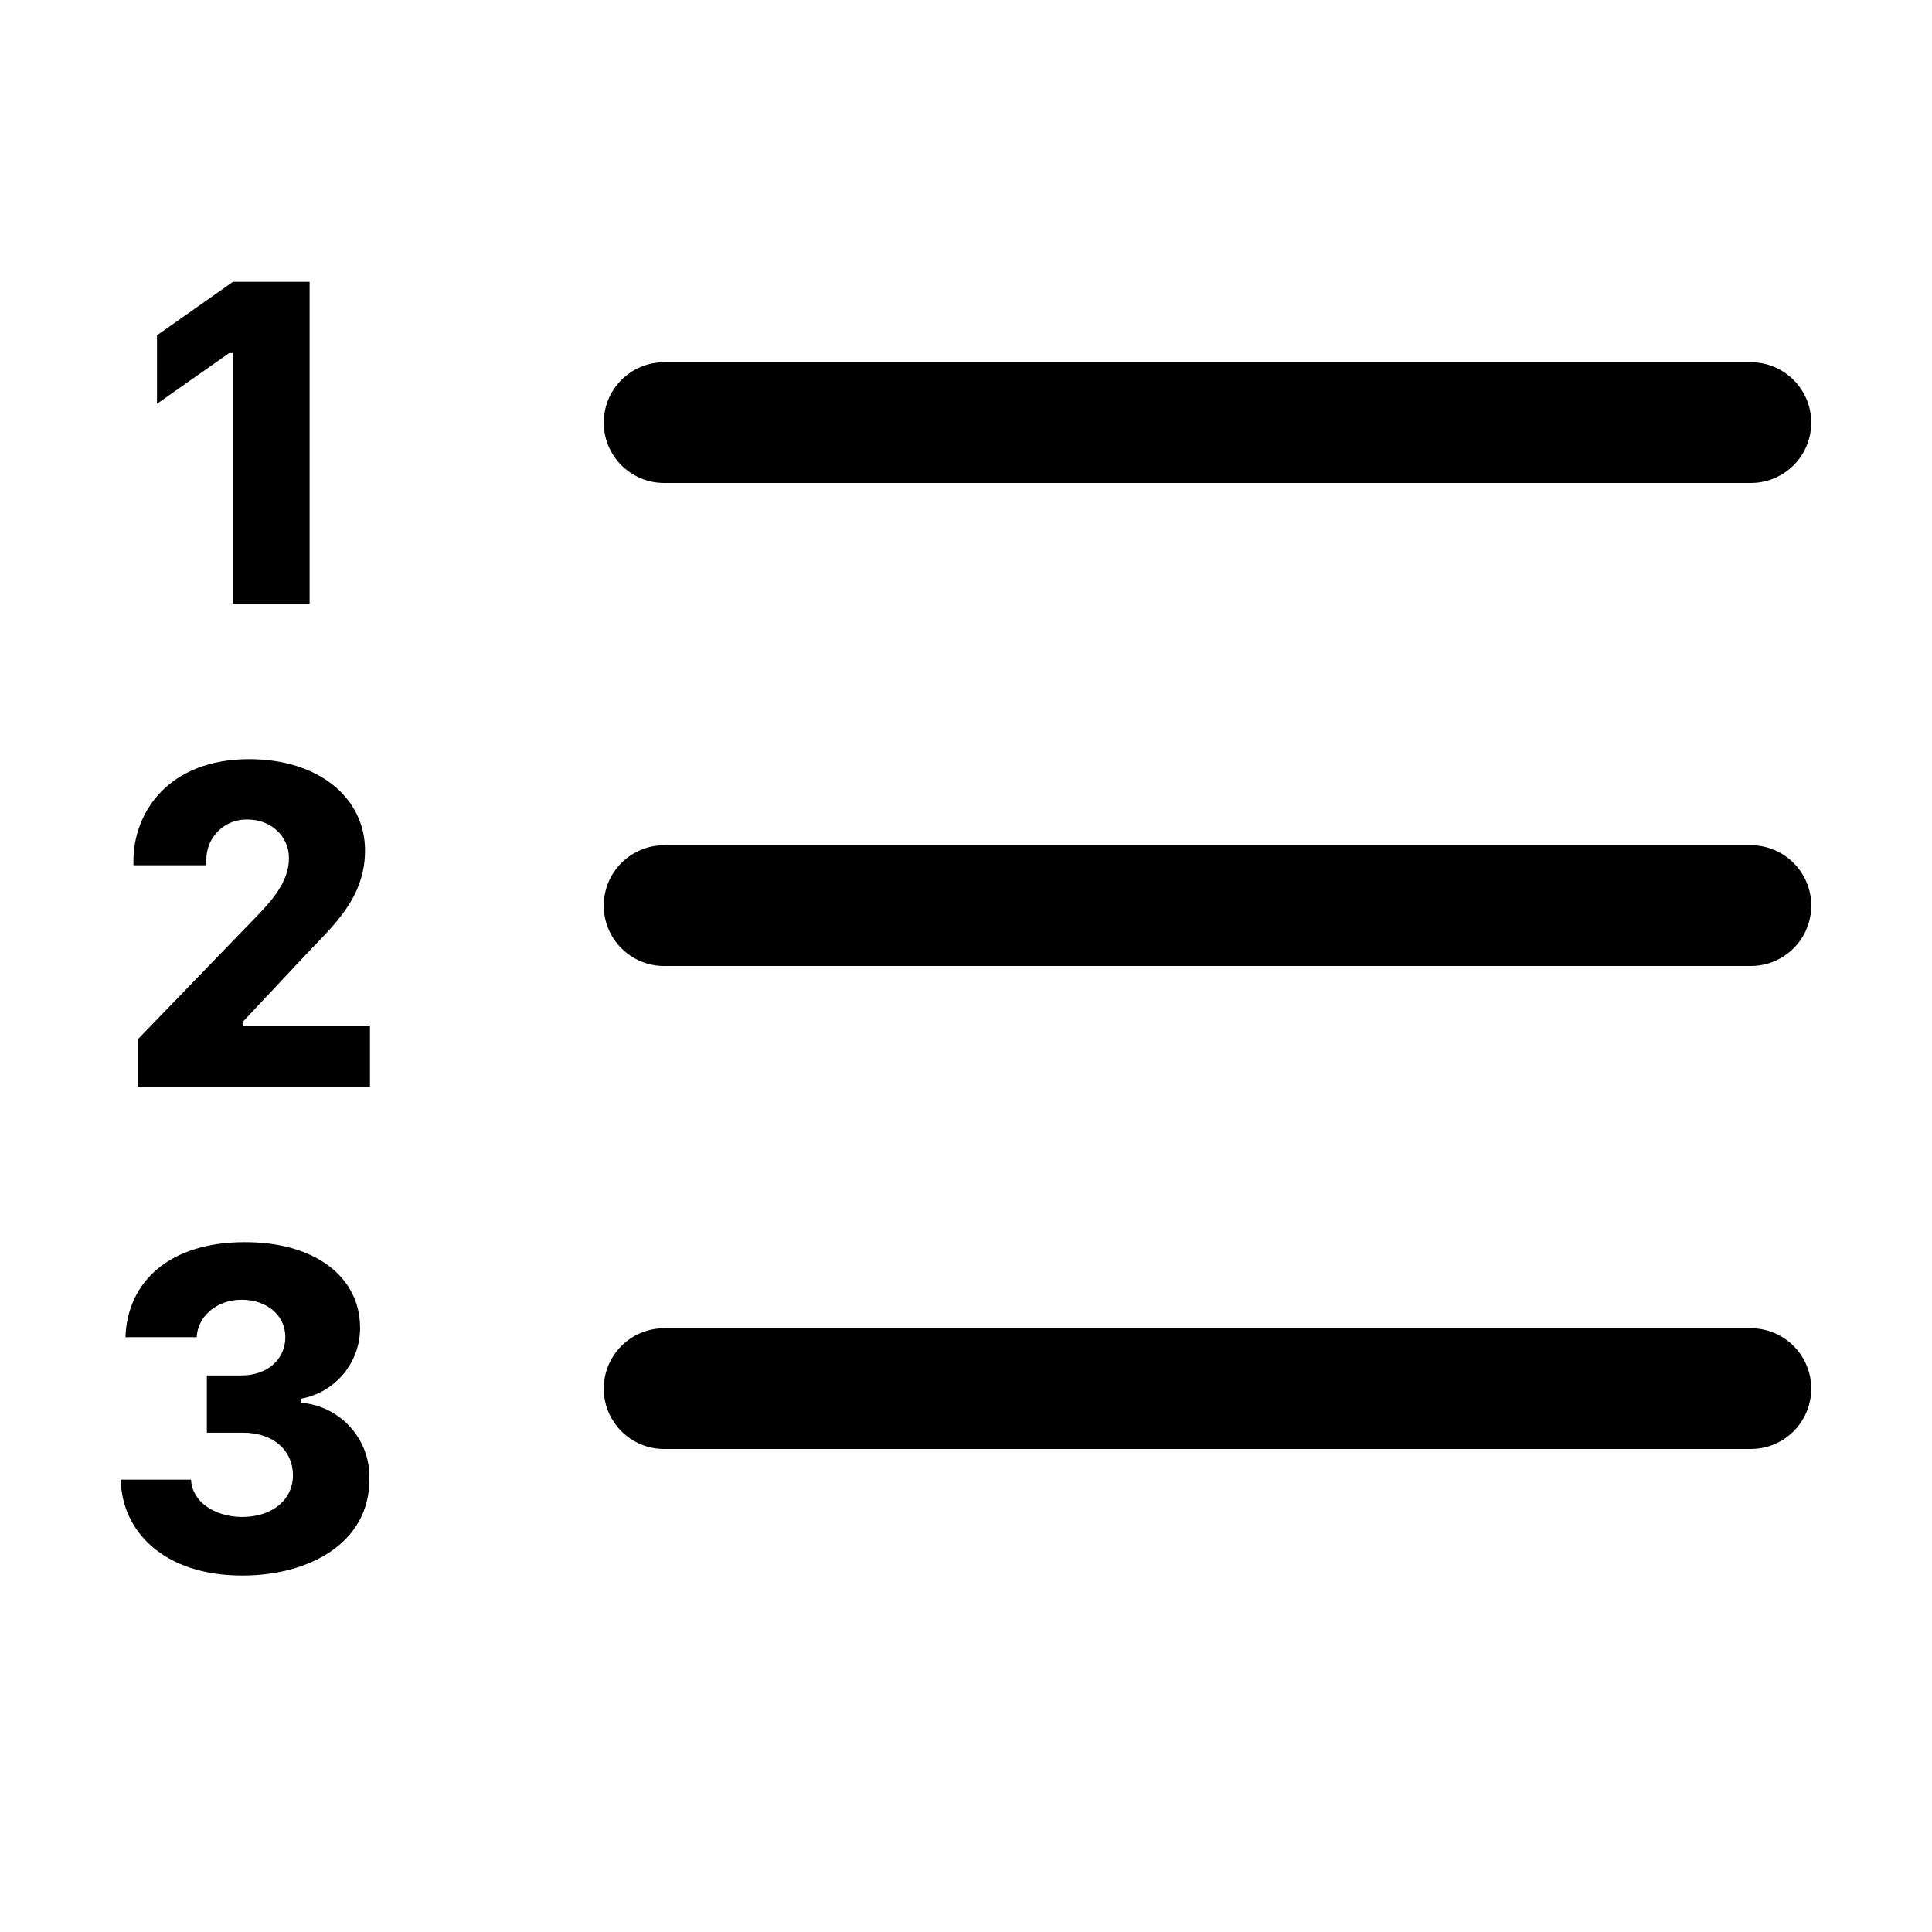
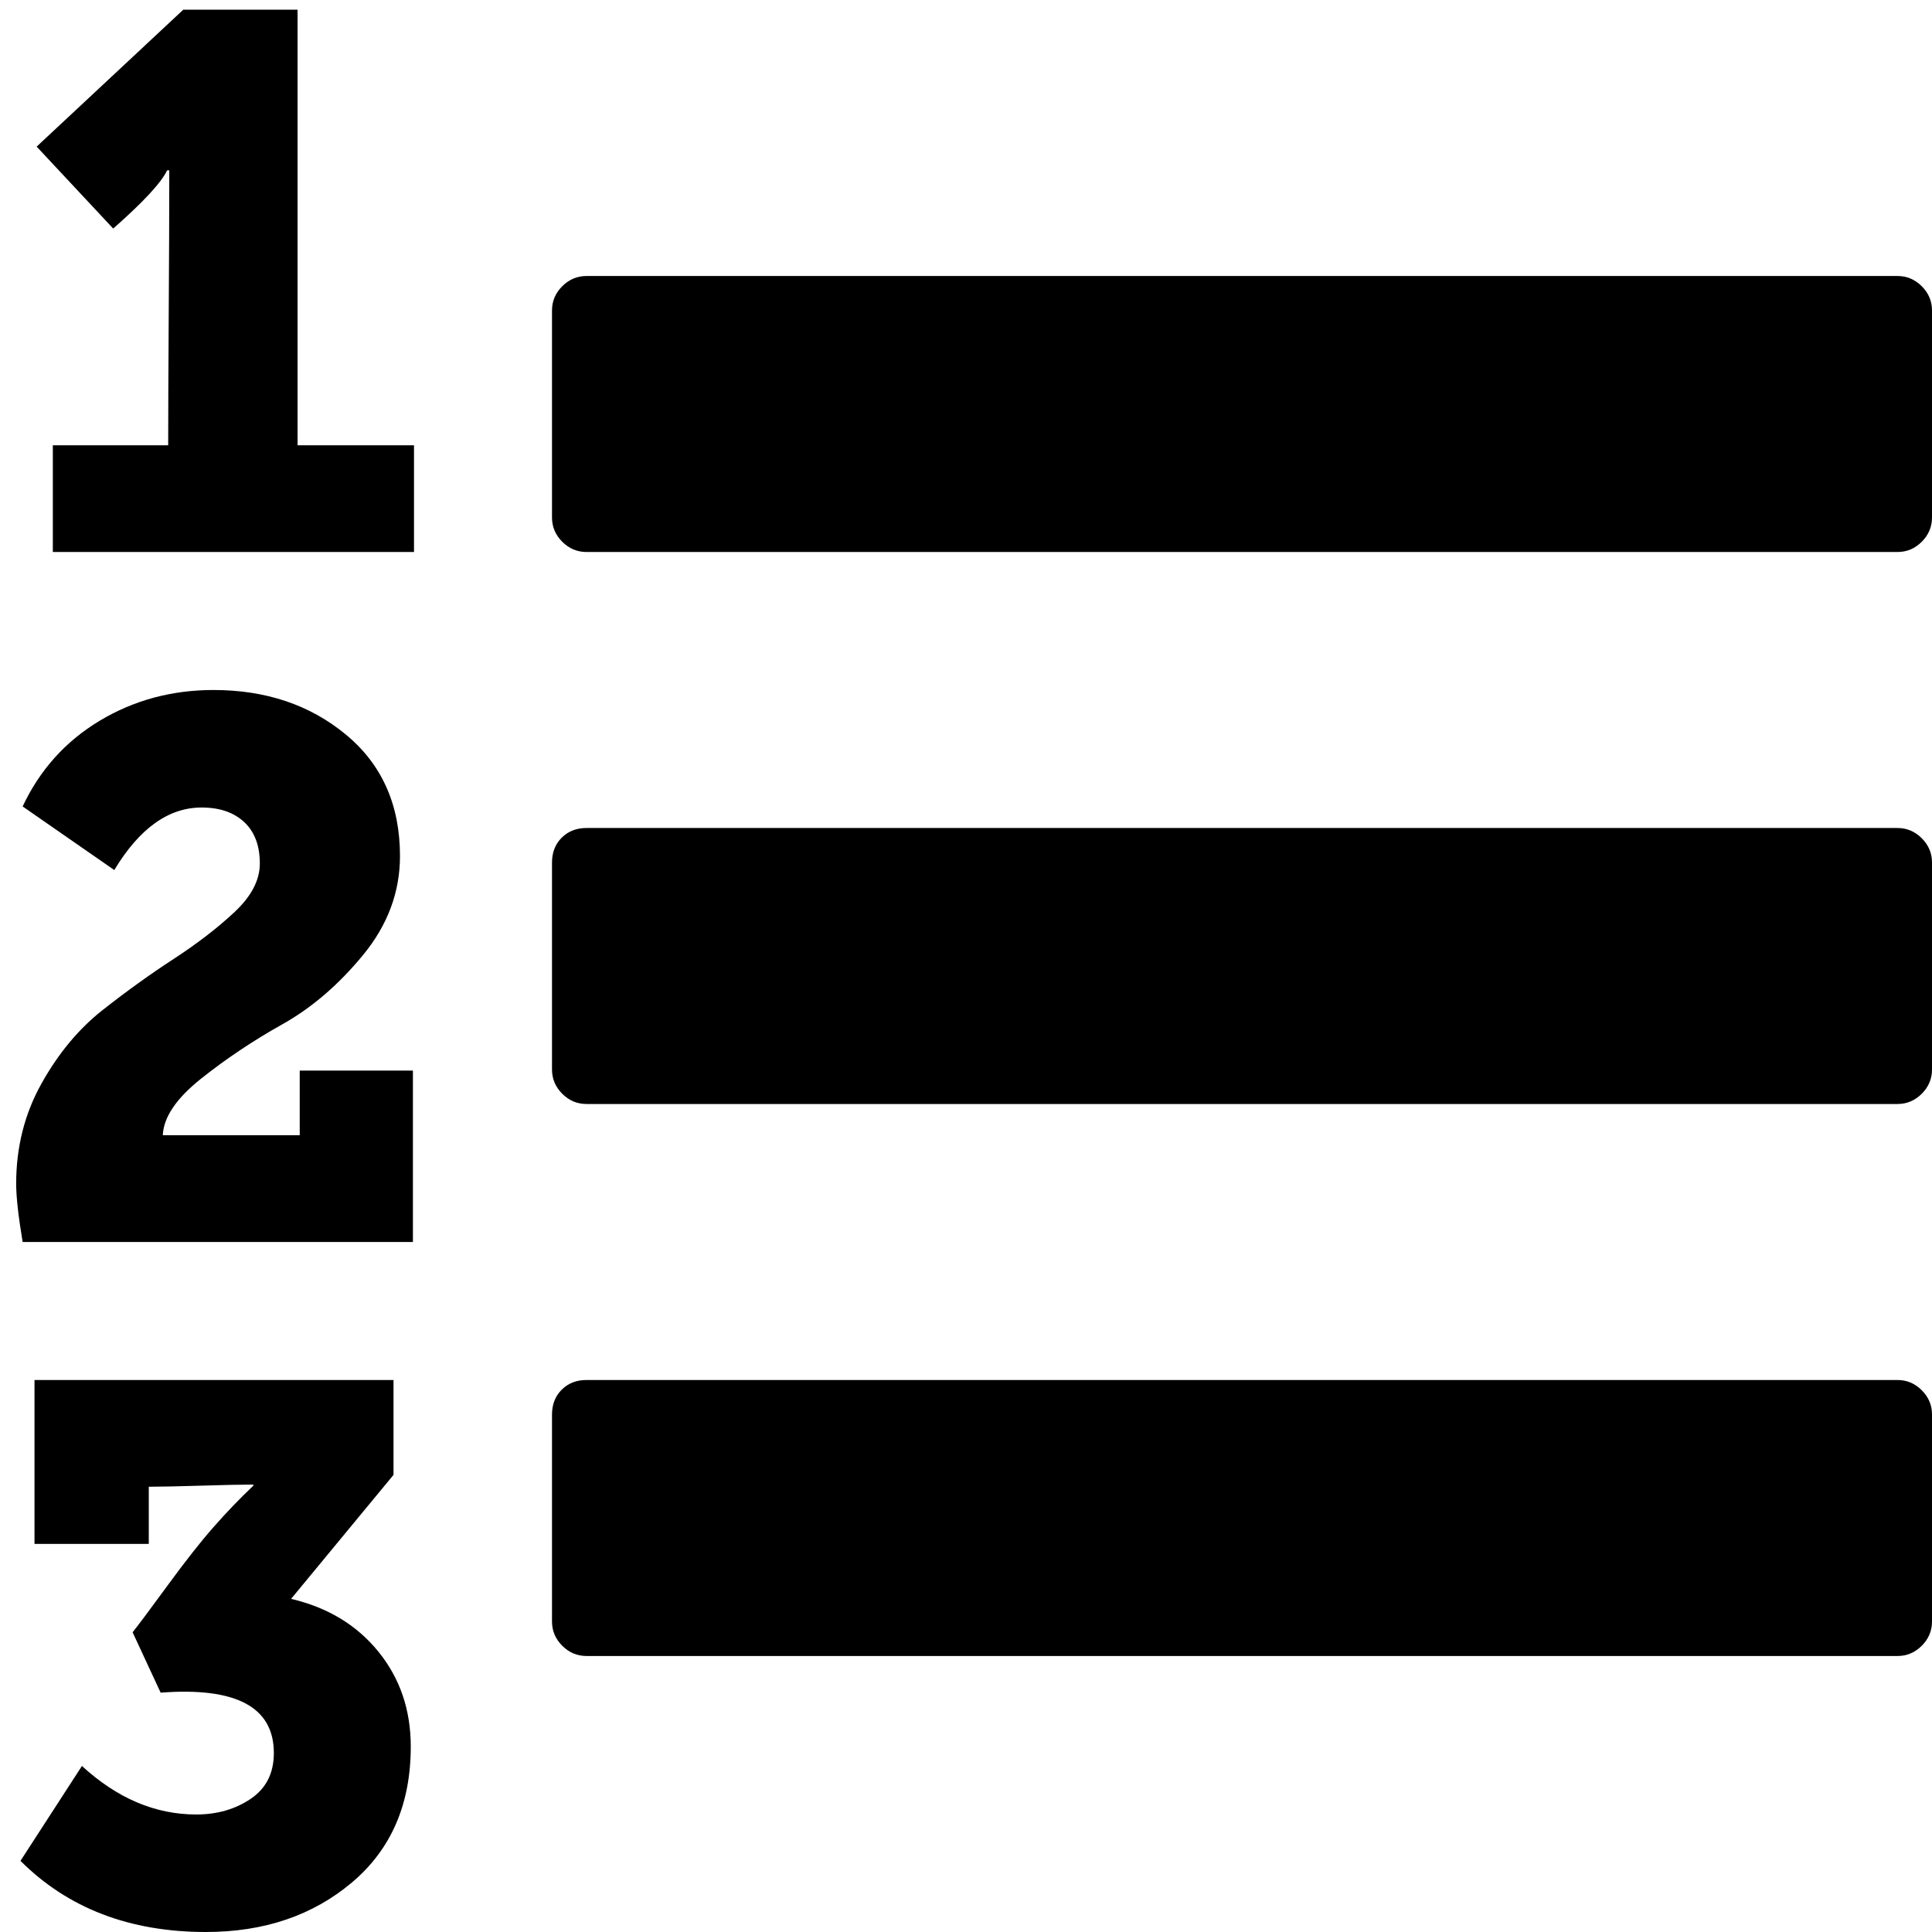
- <svg xmlns="http://www.w3.org/2000/svg" width="16" height="16" fill="currentColor" class="bi bi-list-ol" viewBox="0 0 16 16">
-   <path fill-rule="evenodd" d="M5 11.5a.5.5 0 0 1 .5-.5h9a.5.5 0 0 1 0 1h-9a.5.5 0 0 1-.5-.5zm0-4a.5.5 0 0 1 .5-.5h9a.5.5 0 0 1 0 1h-9a.5.5 0 0 1-.5-.5zm0-4a.5.5 0 0 1 .5-.5h9a.5.5 0 0 1 0 1h-9a.5.5 0 0 1-.5-.5z" />
-   <path d="M1.713 11.865v-.474H2c.217 0 .363-.137.363-.317 0-.185-.158-.31-.361-.31-.223 0-.367.152-.373.31h-.59c.016-.467.373-.787.986-.787.588-.002.954.291.957.703a.595.595 0 0 1-.492.594v.033a.615.615 0 0 1 .569.631c.003.533-.502.8-1.051.8-.656 0-1-.37-1.008-.794h.582c.008.178.186.306.422.309.254 0 .424-.145.422-.35-.002-.195-.155-.348-.414-.348h-.3zm-.004-4.699h-.604v-.035c0-.408.295-.844.958-.844.583 0 .96.326.96.756 0 .389-.257.617-.476.848l-.537.572v.03h1.054V9H1.143v-.395l.957-.99c.138-.142.293-.304.293-.508 0-.18-.147-.32-.342-.32a.33.33 0 0 0-.342.338v.041zM2.564 5h-.635V2.924h-.031l-.598.42v-.567l.629-.443h.635V5z" />
+ <svg xmlns="http://www.w3.org/2000/svg" width="1792" height="1792" viewBox="0 0 1792 1792">
+   <path d="M381 1620q0 80-54.5 126t-135.5 46q-106 0-172-66l57-88q49 45 106 45 29 0 50.5-14.5t21.5-42.5q0-64-105-56l-26-56q8-10 32.5-43.5t42.5-54 37-38.5v-1q-16 0-48.5 1t-48.5 1v53h-106v-152h333v88l-95 115q51 12 81 49t30 88zm2-627v159h-362q-6-36-6-54 0-51 23.5-93t56.5-68 66-47.5 56.5-43.5 23.5-45q0-25-14.5-38.5t-39.5-13.5q-46 0-81 58l-85-59q24-51 71.5-79.5t105.5-28.5q73 0 123 41.5t50 112.5q0 50-34 91.5t-75 64.5-75.5 50.5-35.5 52.5h127v-60h105zm1409 319v192q0 13-9.5 22.5t-22.5 9.5h-1216q-13 0-22.5-9.5t-9.5-22.5v-192q0-14 9-23t23-9h1216q13 0 22.5 9.5t9.5 22.5zm-1408-899v99h-335v-99h107q0-41 .5-121.5t.5-121.5v-12h-2q-8 17-50 54l-71-76 136-127h106v404h108zm1408 387v192q0 13-9.5 22.5t-22.5 9.5h-1216q-13 0-22.5-9.5t-9.5-22.5v-192q0-14 9-23t23-9h1216q13 0 22.5 9.5t9.5 22.5zm0-512v192q0 13-9.5 22.5t-22.5 9.5h-1216q-13 0-22.5-9.5t-9.5-22.5v-192q0-13 9.5-22.5t22.5-9.5h1216q13 0 22.5 9.5t9.5 22.5z" />
</svg>
